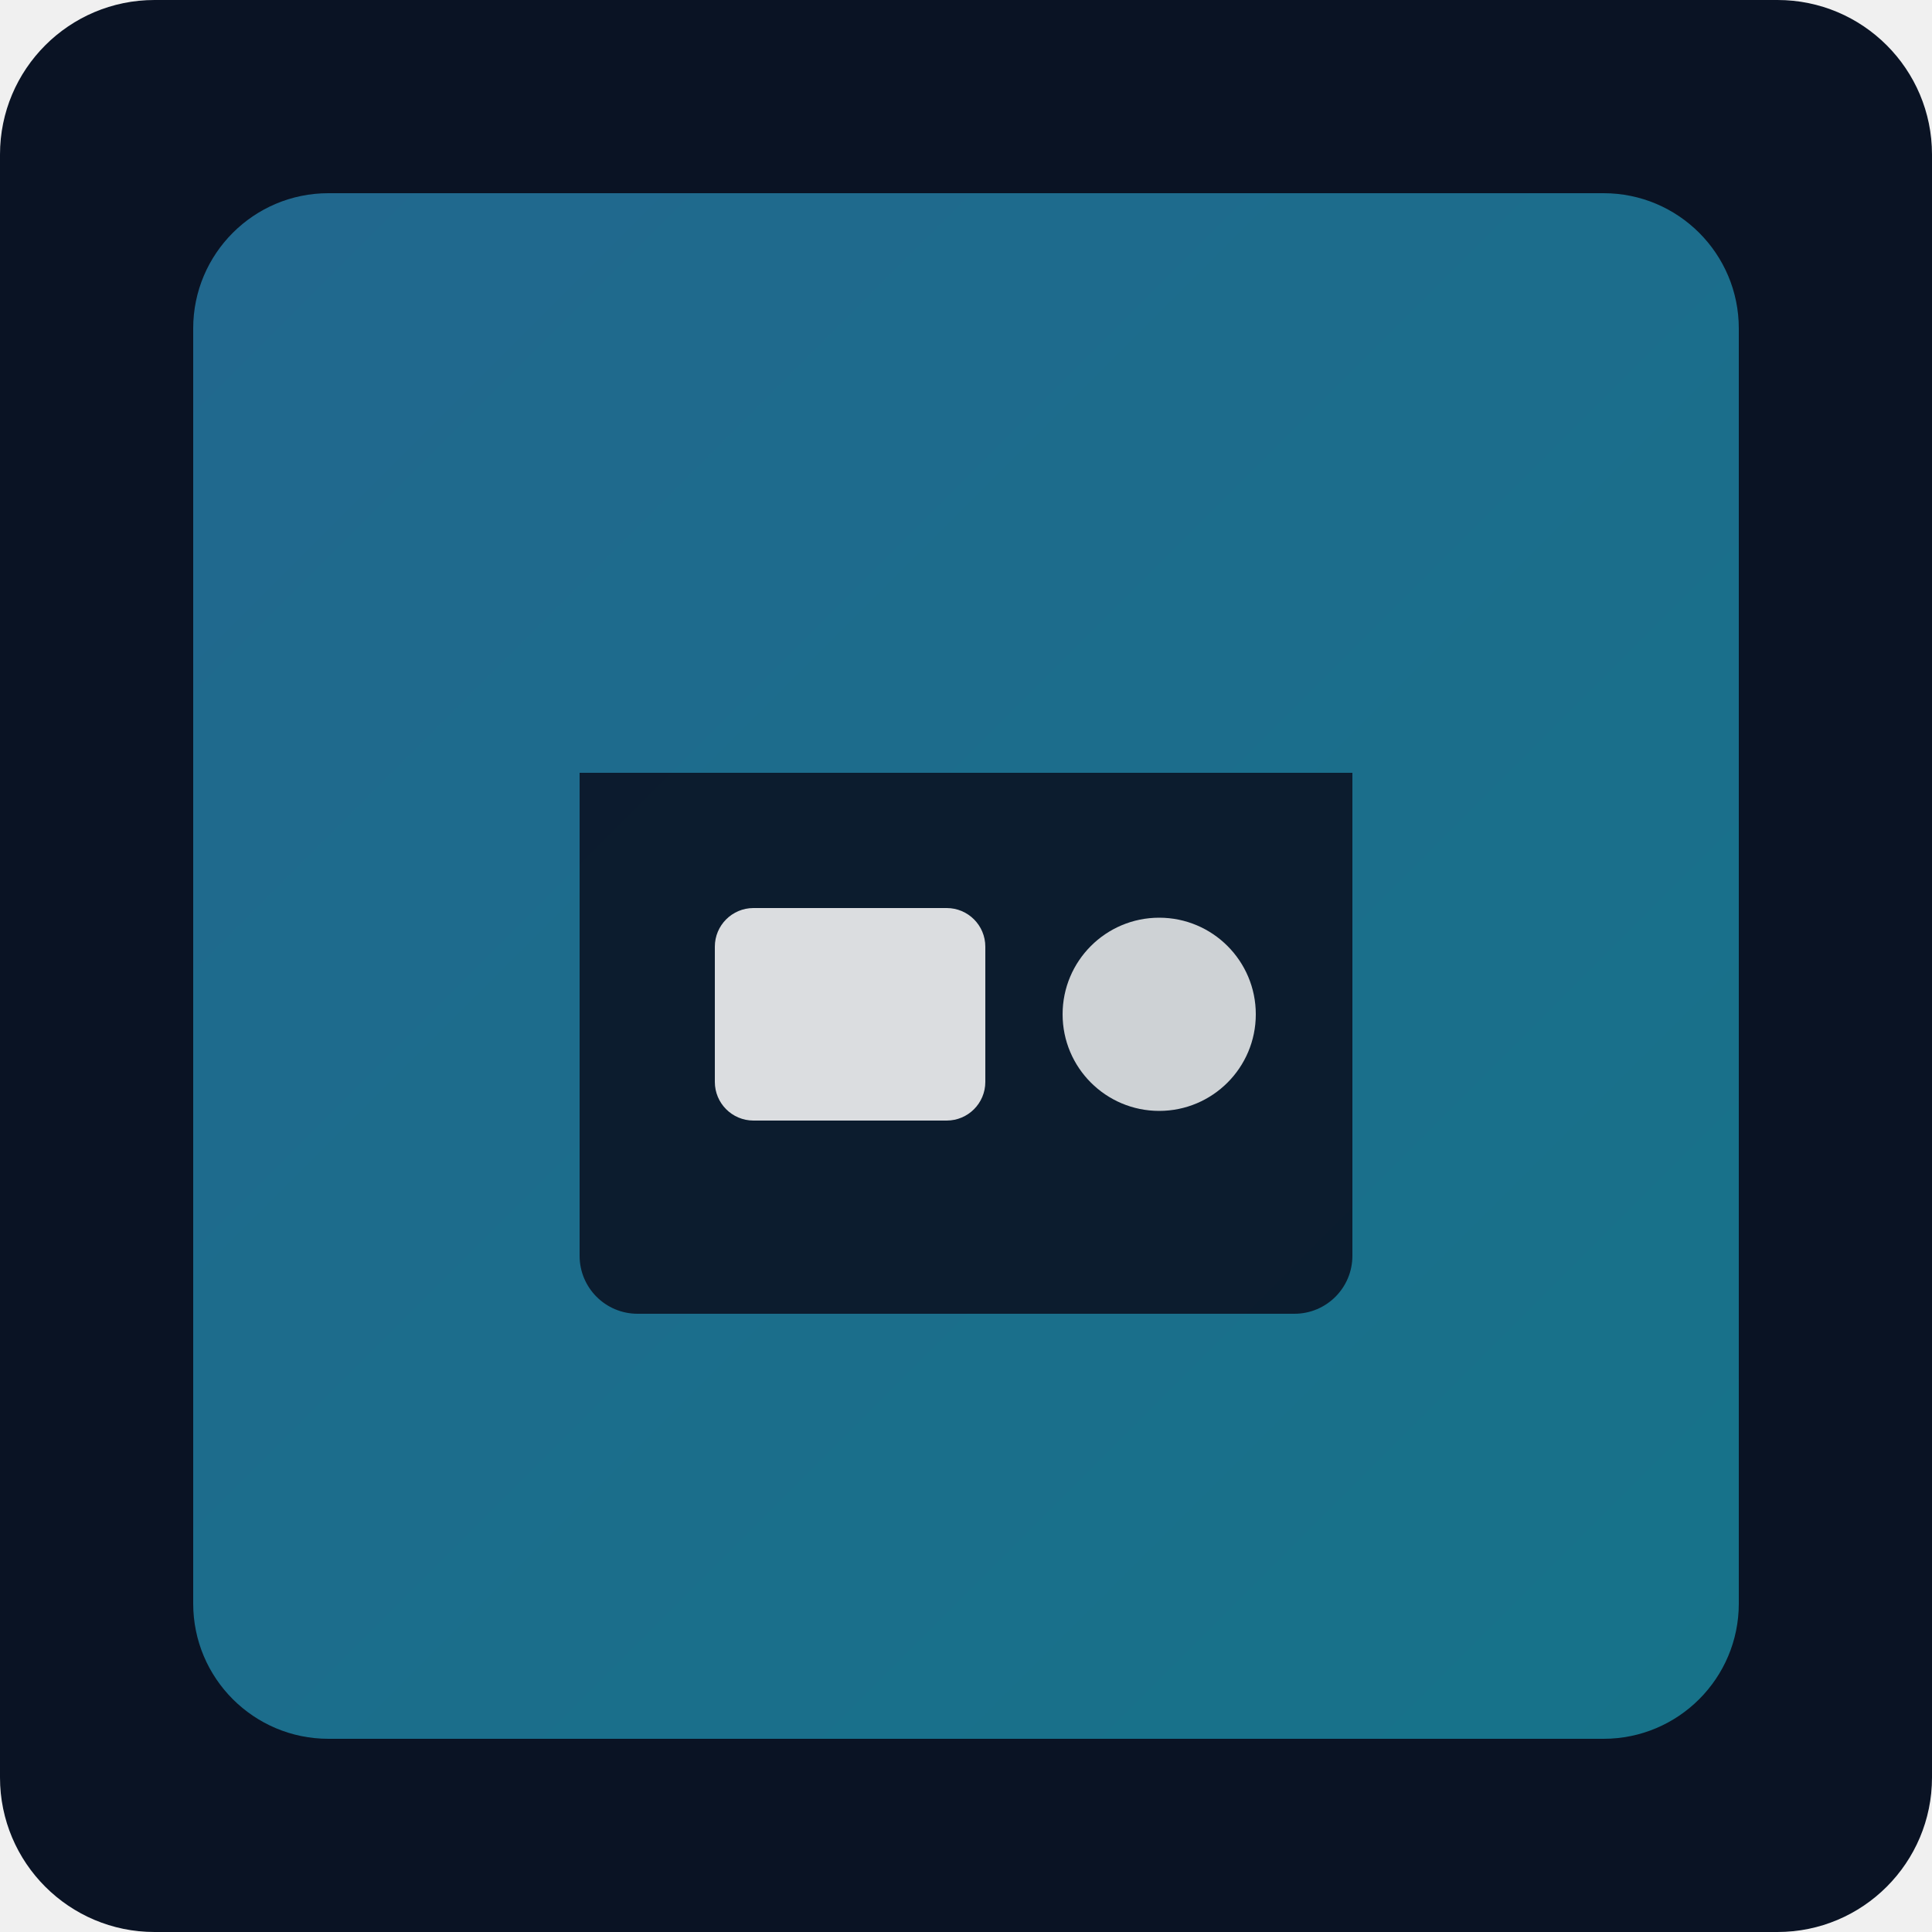
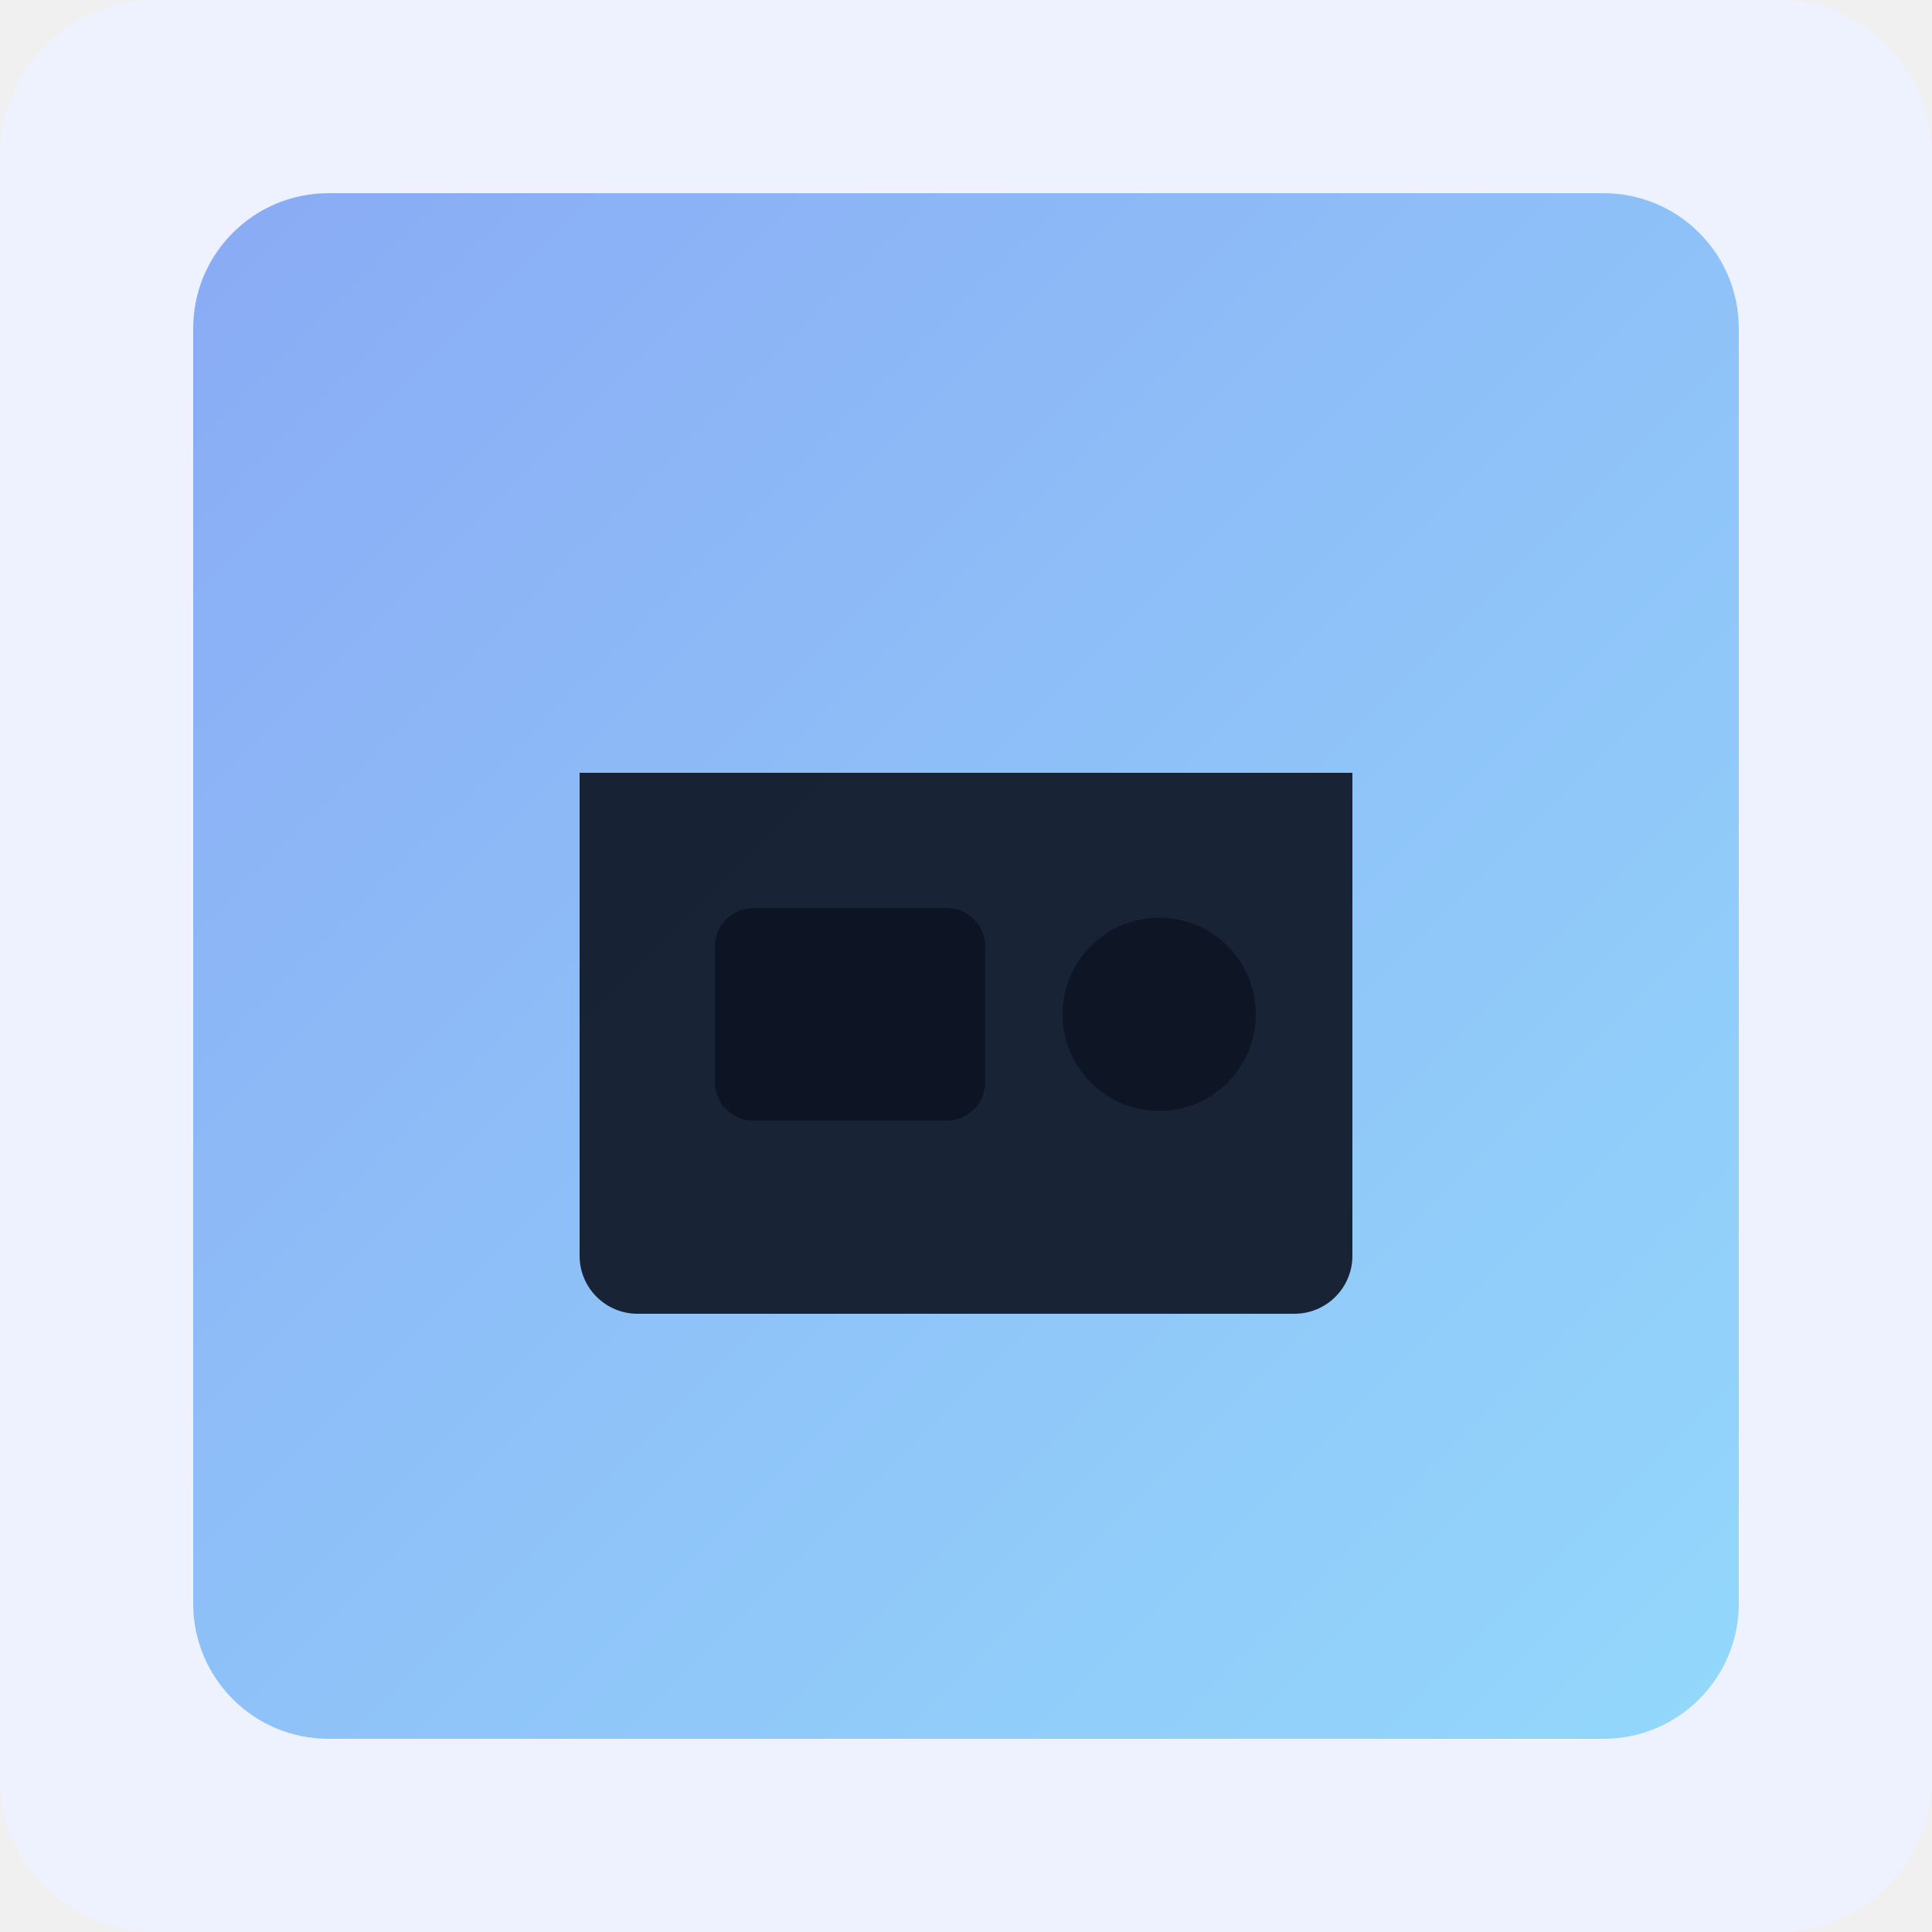
<svg xmlns="http://www.w3.org/2000/svg" width="200" height="200" viewBox="0 0 200 200">
  <defs>
    <linearGradient id="g" x1="0" y1="0" x2="1" y2="1">
-       <stop offset="0" stop-color="#38bdf8" />
-       <stop offset="1" stop-color="#22d3ee" />
+       <stop offset="0" stop-color="#2563eb" />
+       <stop offset="1" stop-color="#38bdf8" />
    </linearGradient>
  </defs>
-   <rect width="200" height="200" rx="16" fill="#0a1324" />
+   <rect width="200" height="200" rx="16" fill="#eef2ff" />
  <g transform="translate(20,20)">
    <rect x="0" y="0" width="160" height="160" rx="14" fill="url(#g)" opacity="0.5" />
-     <path d="M40 60 h80 v50 a6 6 0 0 1 -6 6 h-68 a6 6 0 0 1 -6 -6 z" fill="#0a1324" opacity="0.9" />
-     <circle cx="100" cy="85" r="10" fill="#fff" opacity="0.8" />
-     <rect x="54" y="74" width="28" height="22" rx="4" fill="#fff" opacity="0.85" />
+     <path d="M40 60 h80 v50 a6 6 0 0 1 -6 6 h-68 a6 6 0 0 1 -6 -6 z" fill="#0b1220" opacity="0.9" />
+     <circle cx="100" cy="85" r="10" fill="#0b1220" opacity="0.8" />
+     <rect x="54" y="74" width="28" height="22" rx="4" fill="#0b1220" opacity="0.85" />
  </g>
</svg>
